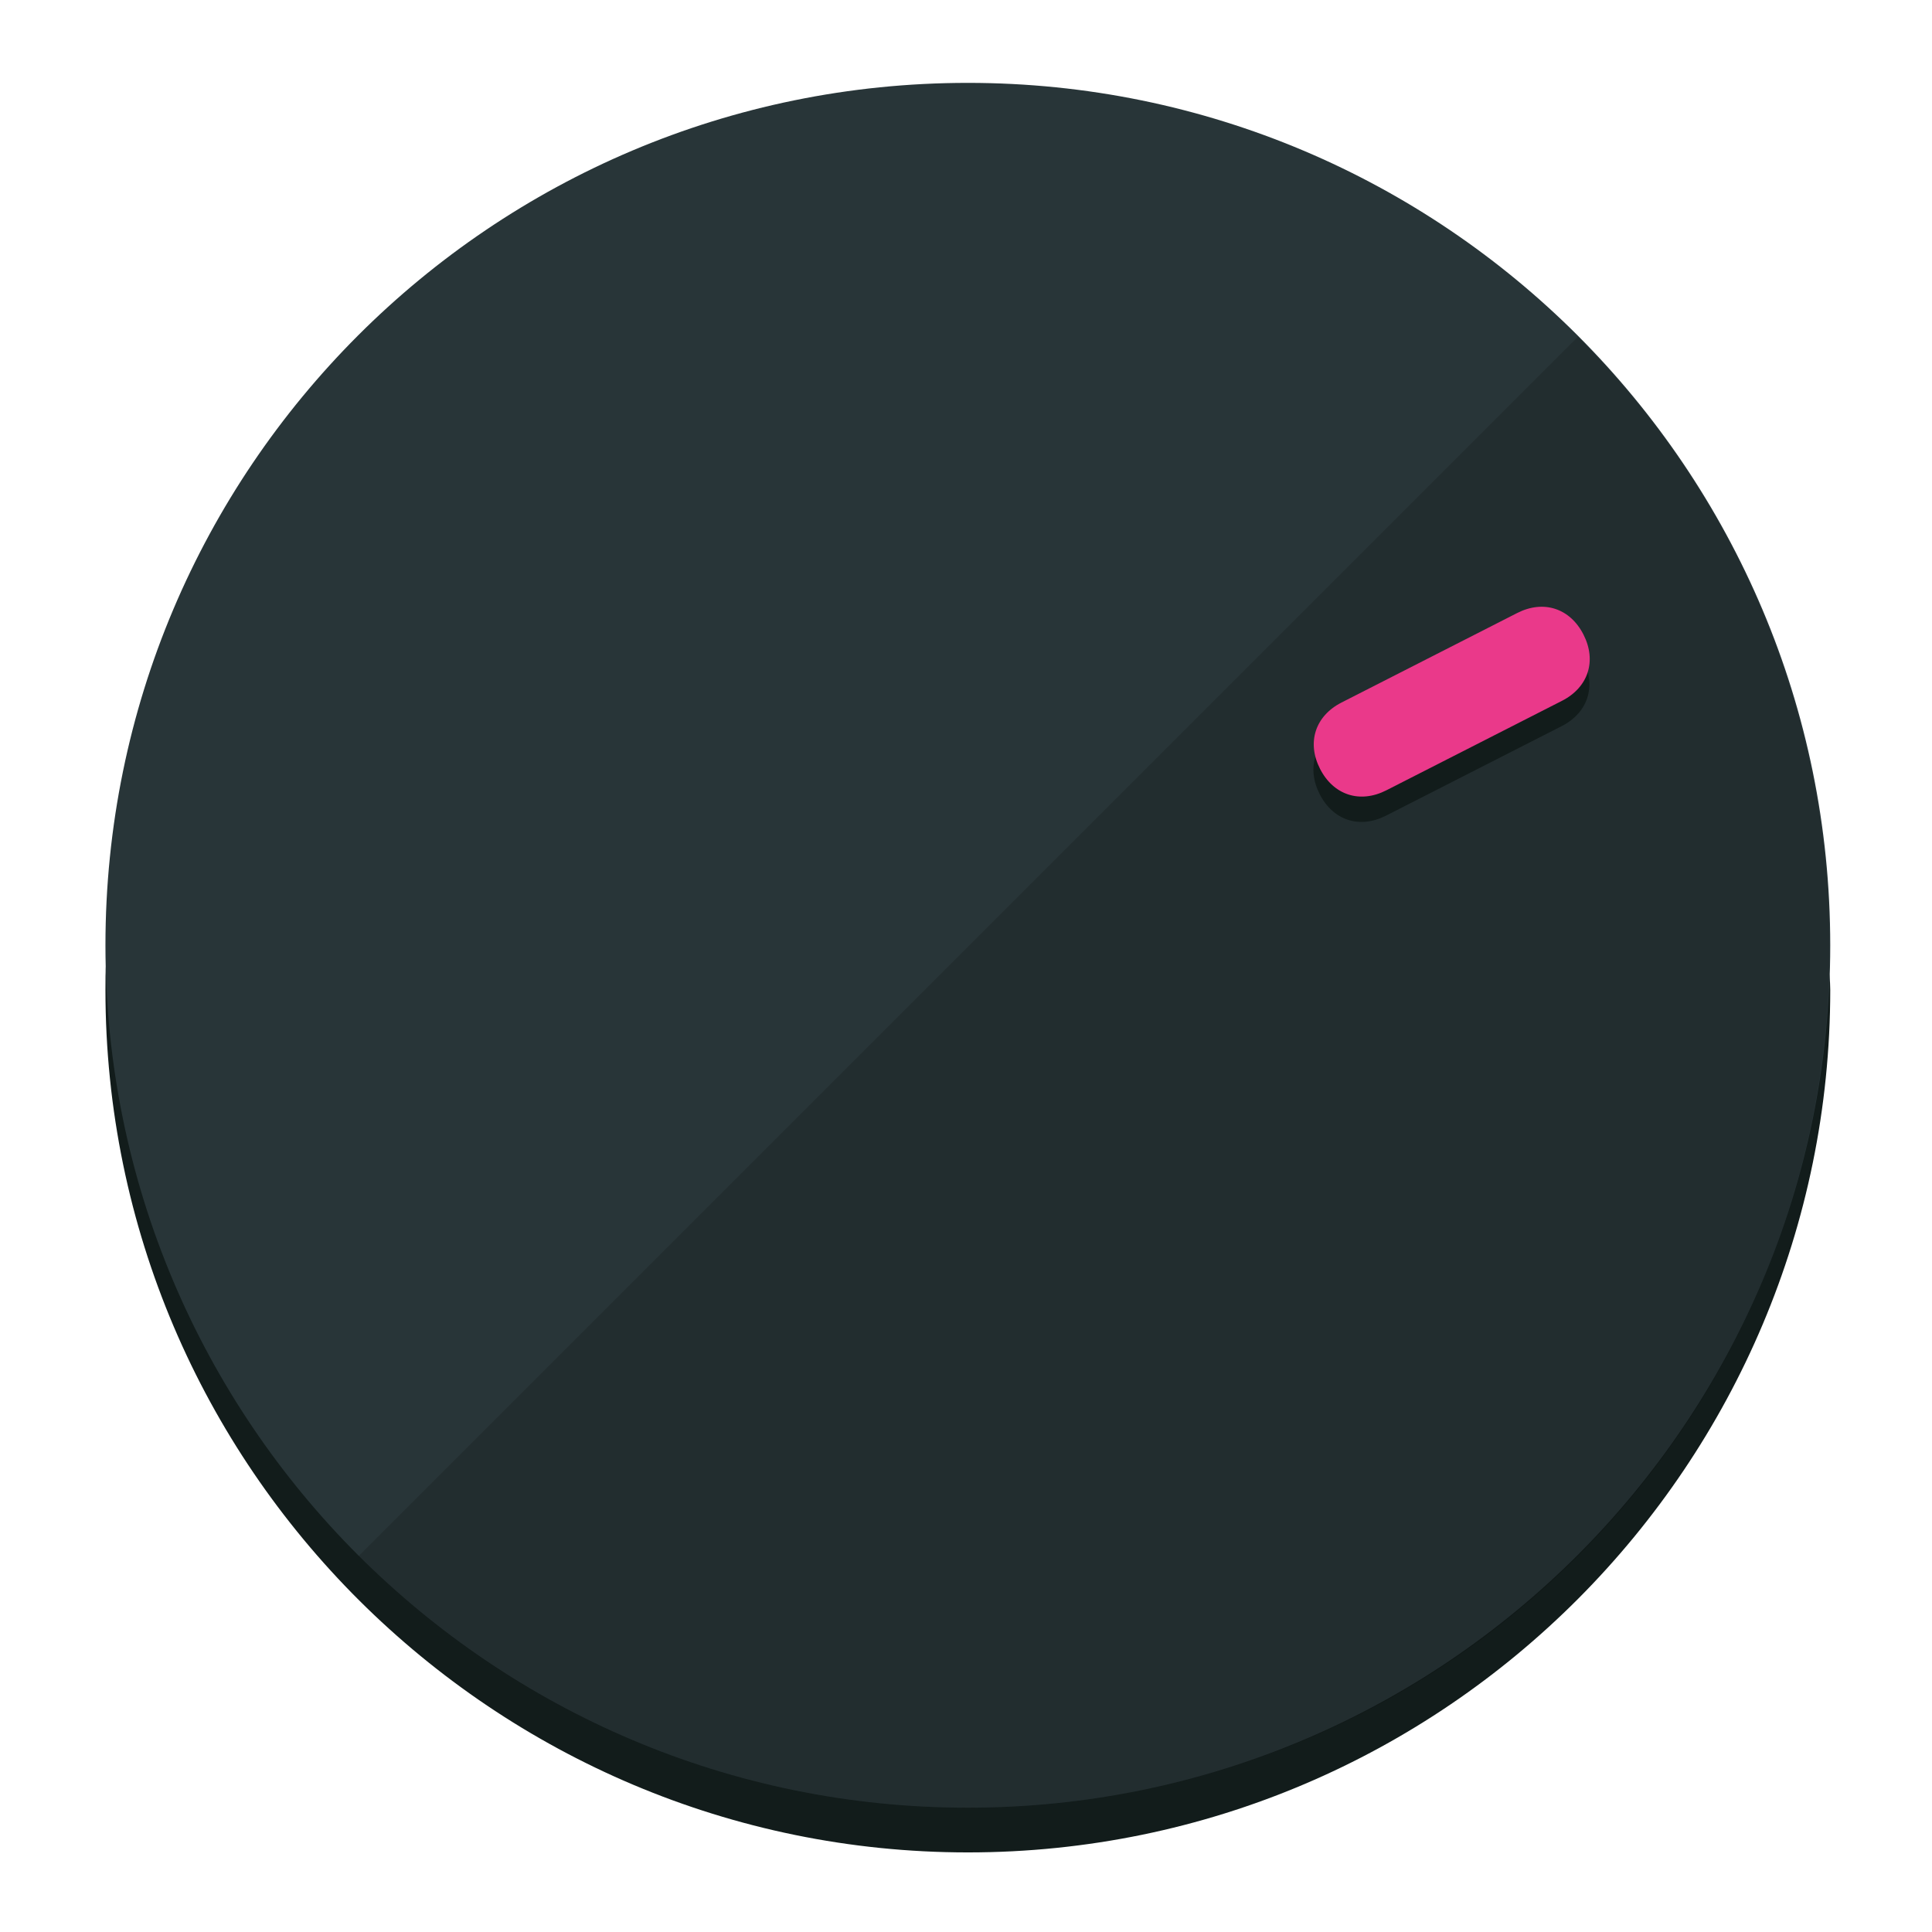
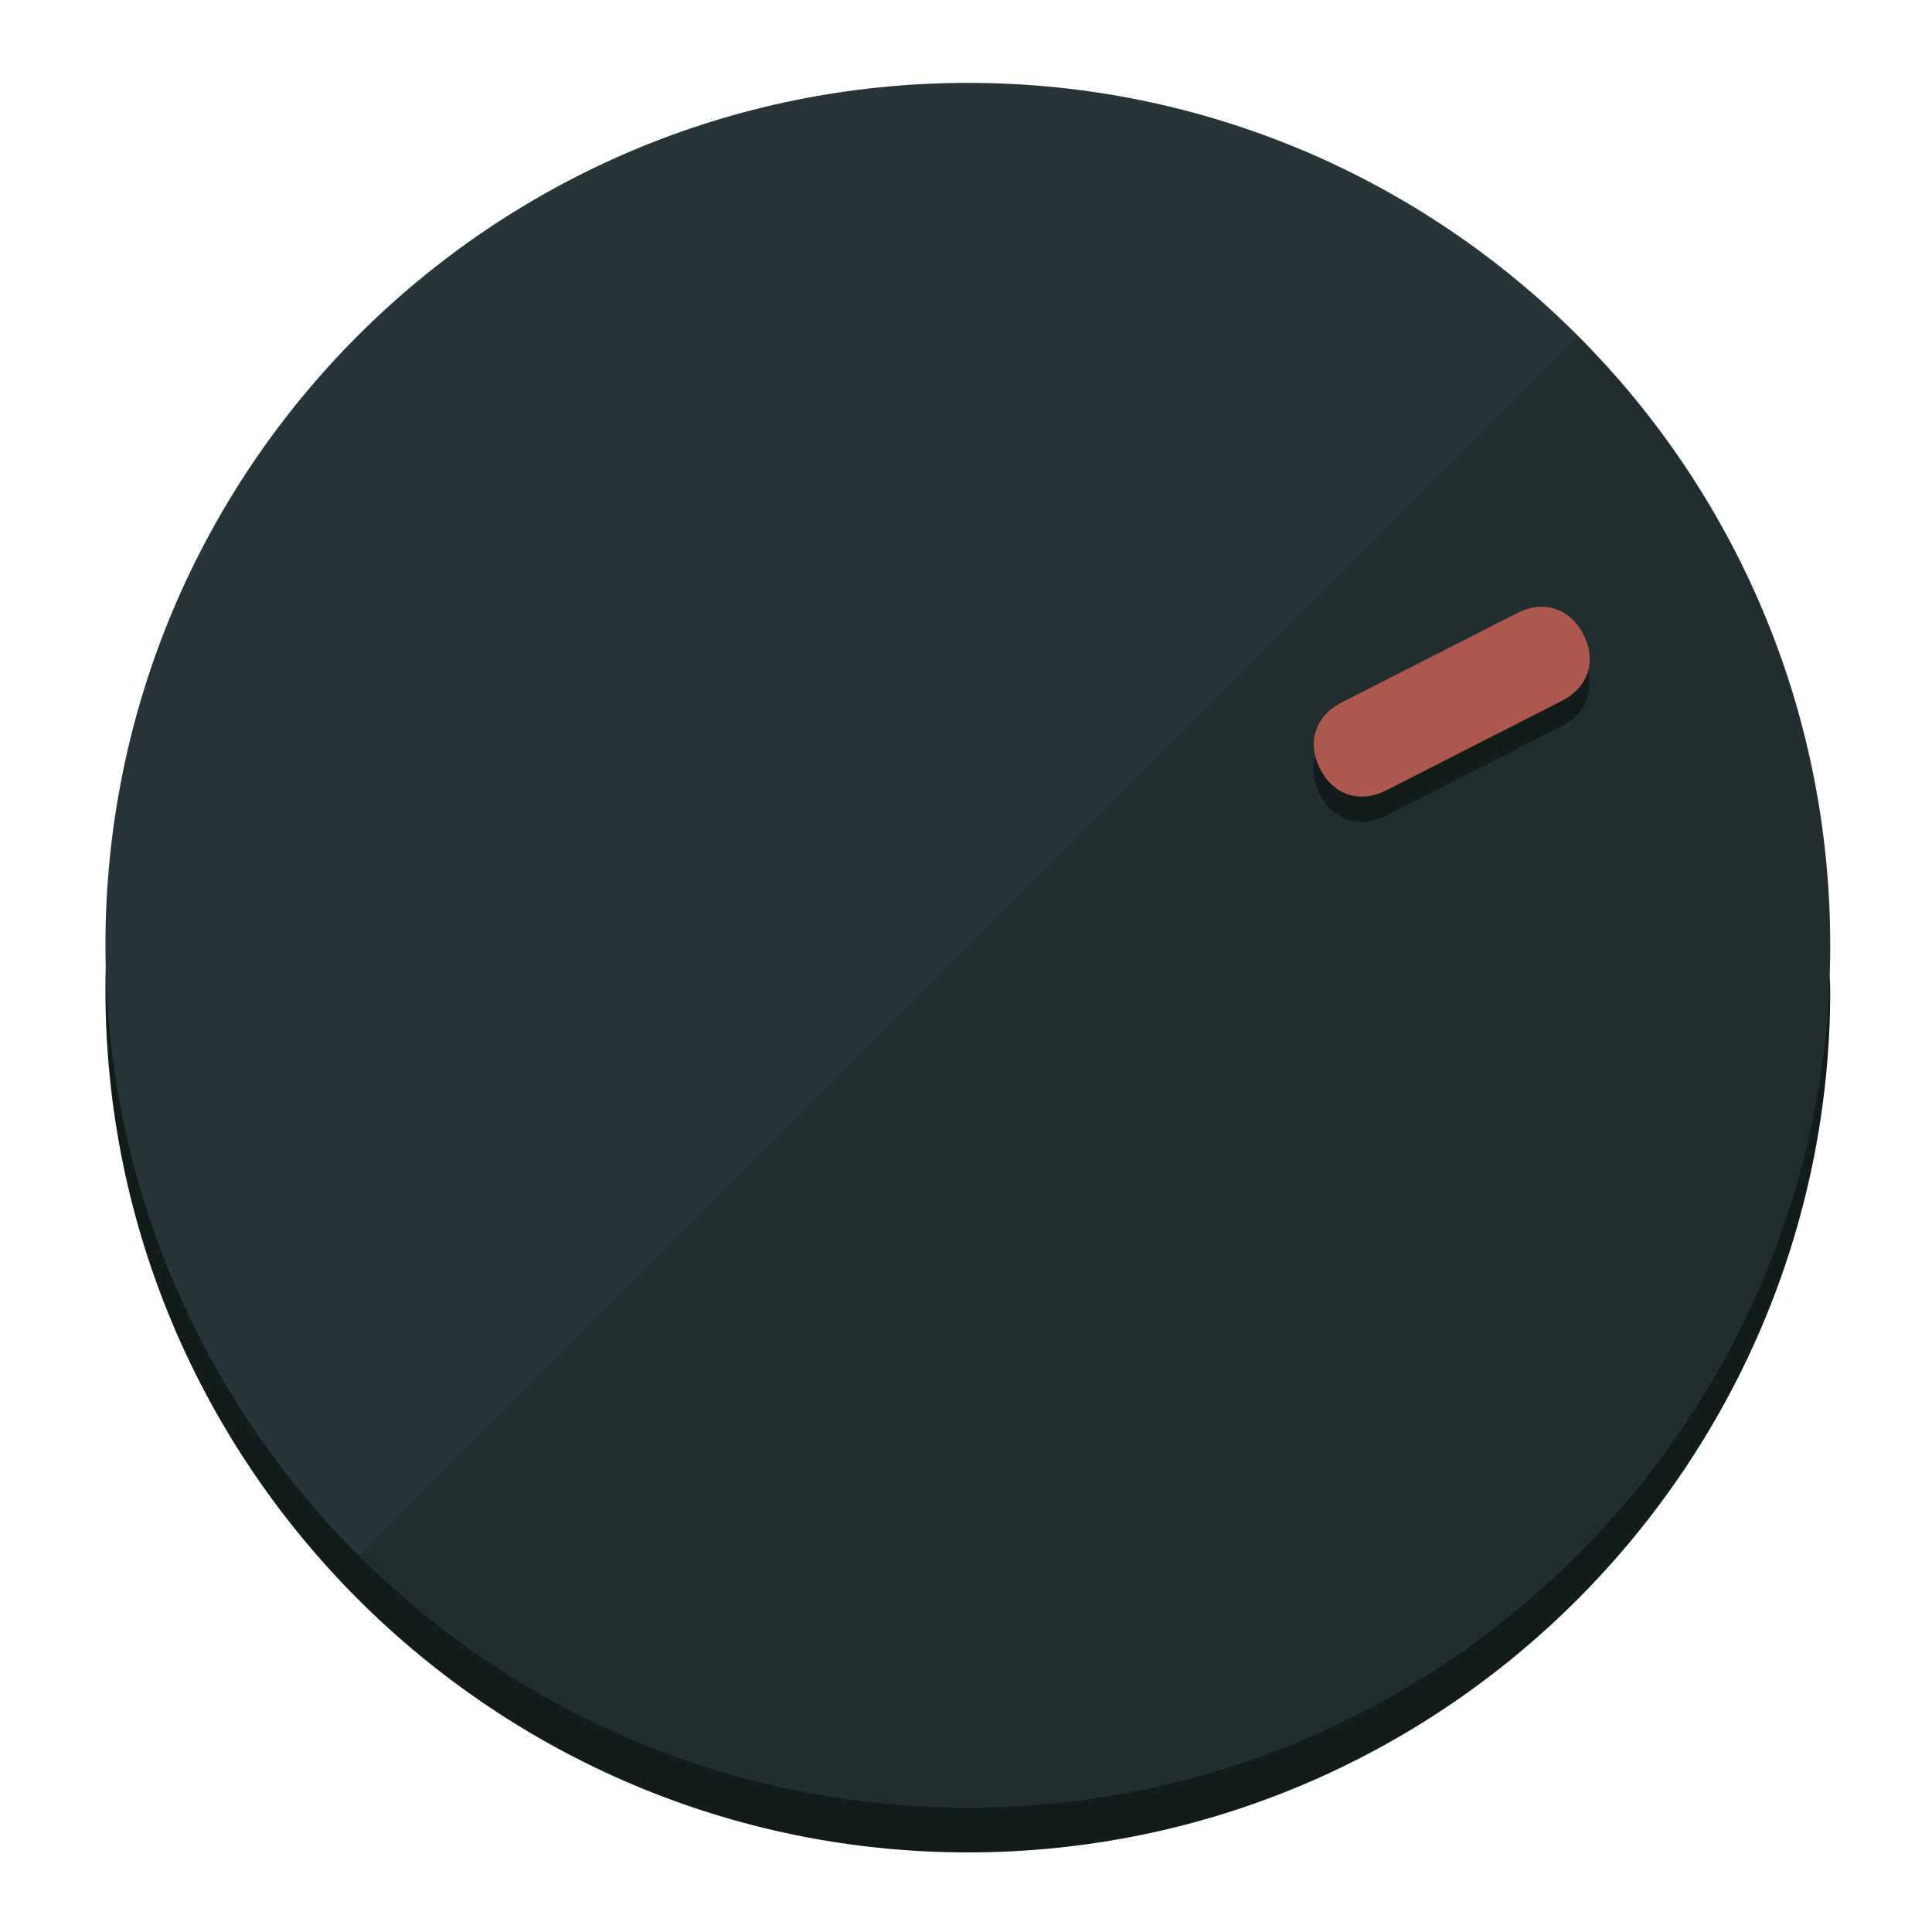
<svg xmlns="http://www.w3.org/2000/svg" height="120px" width="120px" version="1.1" id="Layer_1" viewBox="0 0 496.8 496.8" xml:space="preserve">
  <defs id="defs23" />
  <g id="g3158">
    <path style="display:inline;fill:#121c1b;fill-opacity:1;stroke-width:1.584" d="m 248.875,445.92 c 116.582,0 212.89,-91.238 220.493,-205.286 0,5.069 1.267,8.87 1.267,13.939 0,121.651 -98.842,221.76 -221.76,221.76 -121.651,0 -221.76,-98.842 -221.76,-221.76 0,-5.069 0,-8.87 1.267,-13.939 7.603,114.048 103.91,205.286 220.493,205.286 z" id="path8" />
    <circle style="display:inline;fill:#283538;fill-opacity:1;stroke-width:1.584" cx="248.875" cy="243.071" r="221.76" id="circle12" />
    <path style="display:inline;fill:#000000;fill-opacity:0.154;stroke-width:1.587" d="m 405.744,86.606 c 86.308,86.308 86.308,227.193 0,313.5 -86.308,86.308 -227.193,86.308 -313.5,0" id="path14" />
  </g>
  <g id="g3198">
    <circle style="display:none;fill:#000000;fill-opacity:0;stroke-width:1.584" cx="329.835" cy="-110.802" r="221.76" id="circle12-3" transform="rotate(63)" />
    <path style="display:inline;fill:#121c1b;fill-opacity:1;stroke-width:1.584" d="m 356.39,209.744 c -6.774,3.452 -13.592,1.237 -17.044,-5.538 v 0 c -3.452,-6.774 -1.237,-13.592 5.538,-17.044 l 45.163,-23.012 c 6.775,-3.452 13.592,-1.237 17.044,5.538 v 0 c 3.452,6.774 1.237,13.592 -5.538,17.044 z" id="path3789" />
-     <path style="display:inline;fill:#ea398a;stroke-width:1.584" d="m 356.478,203.228 c -6.774,3.452 -13.592,1.237 -17.044,-5.538 v 0 c -3.452,-6.774 -1.237,-13.592 5.538,-17.044 l 45.163,-23.012 c 6.774,-3.452 13.592,-1.237 17.044,5.538 v 0 c 3.452,6.775 1.237,13.592 -5.538,17.044 z" id="path915" />
+     <path style="display:inline;fill:#AD584F;stroke-width:1.584" d="m 356.478,203.228 c -6.774,3.452 -13.592,1.237 -17.044,-5.538 v 0 c -3.452,-6.774 -1.237,-13.592 5.538,-17.044 l 45.163,-23.012 c 6.774,-3.452 13.592,-1.237 17.044,5.538 v 0 c 3.452,6.775 1.237,13.592 -5.538,17.044 z" id="path915" />
  </g>
</svg>
